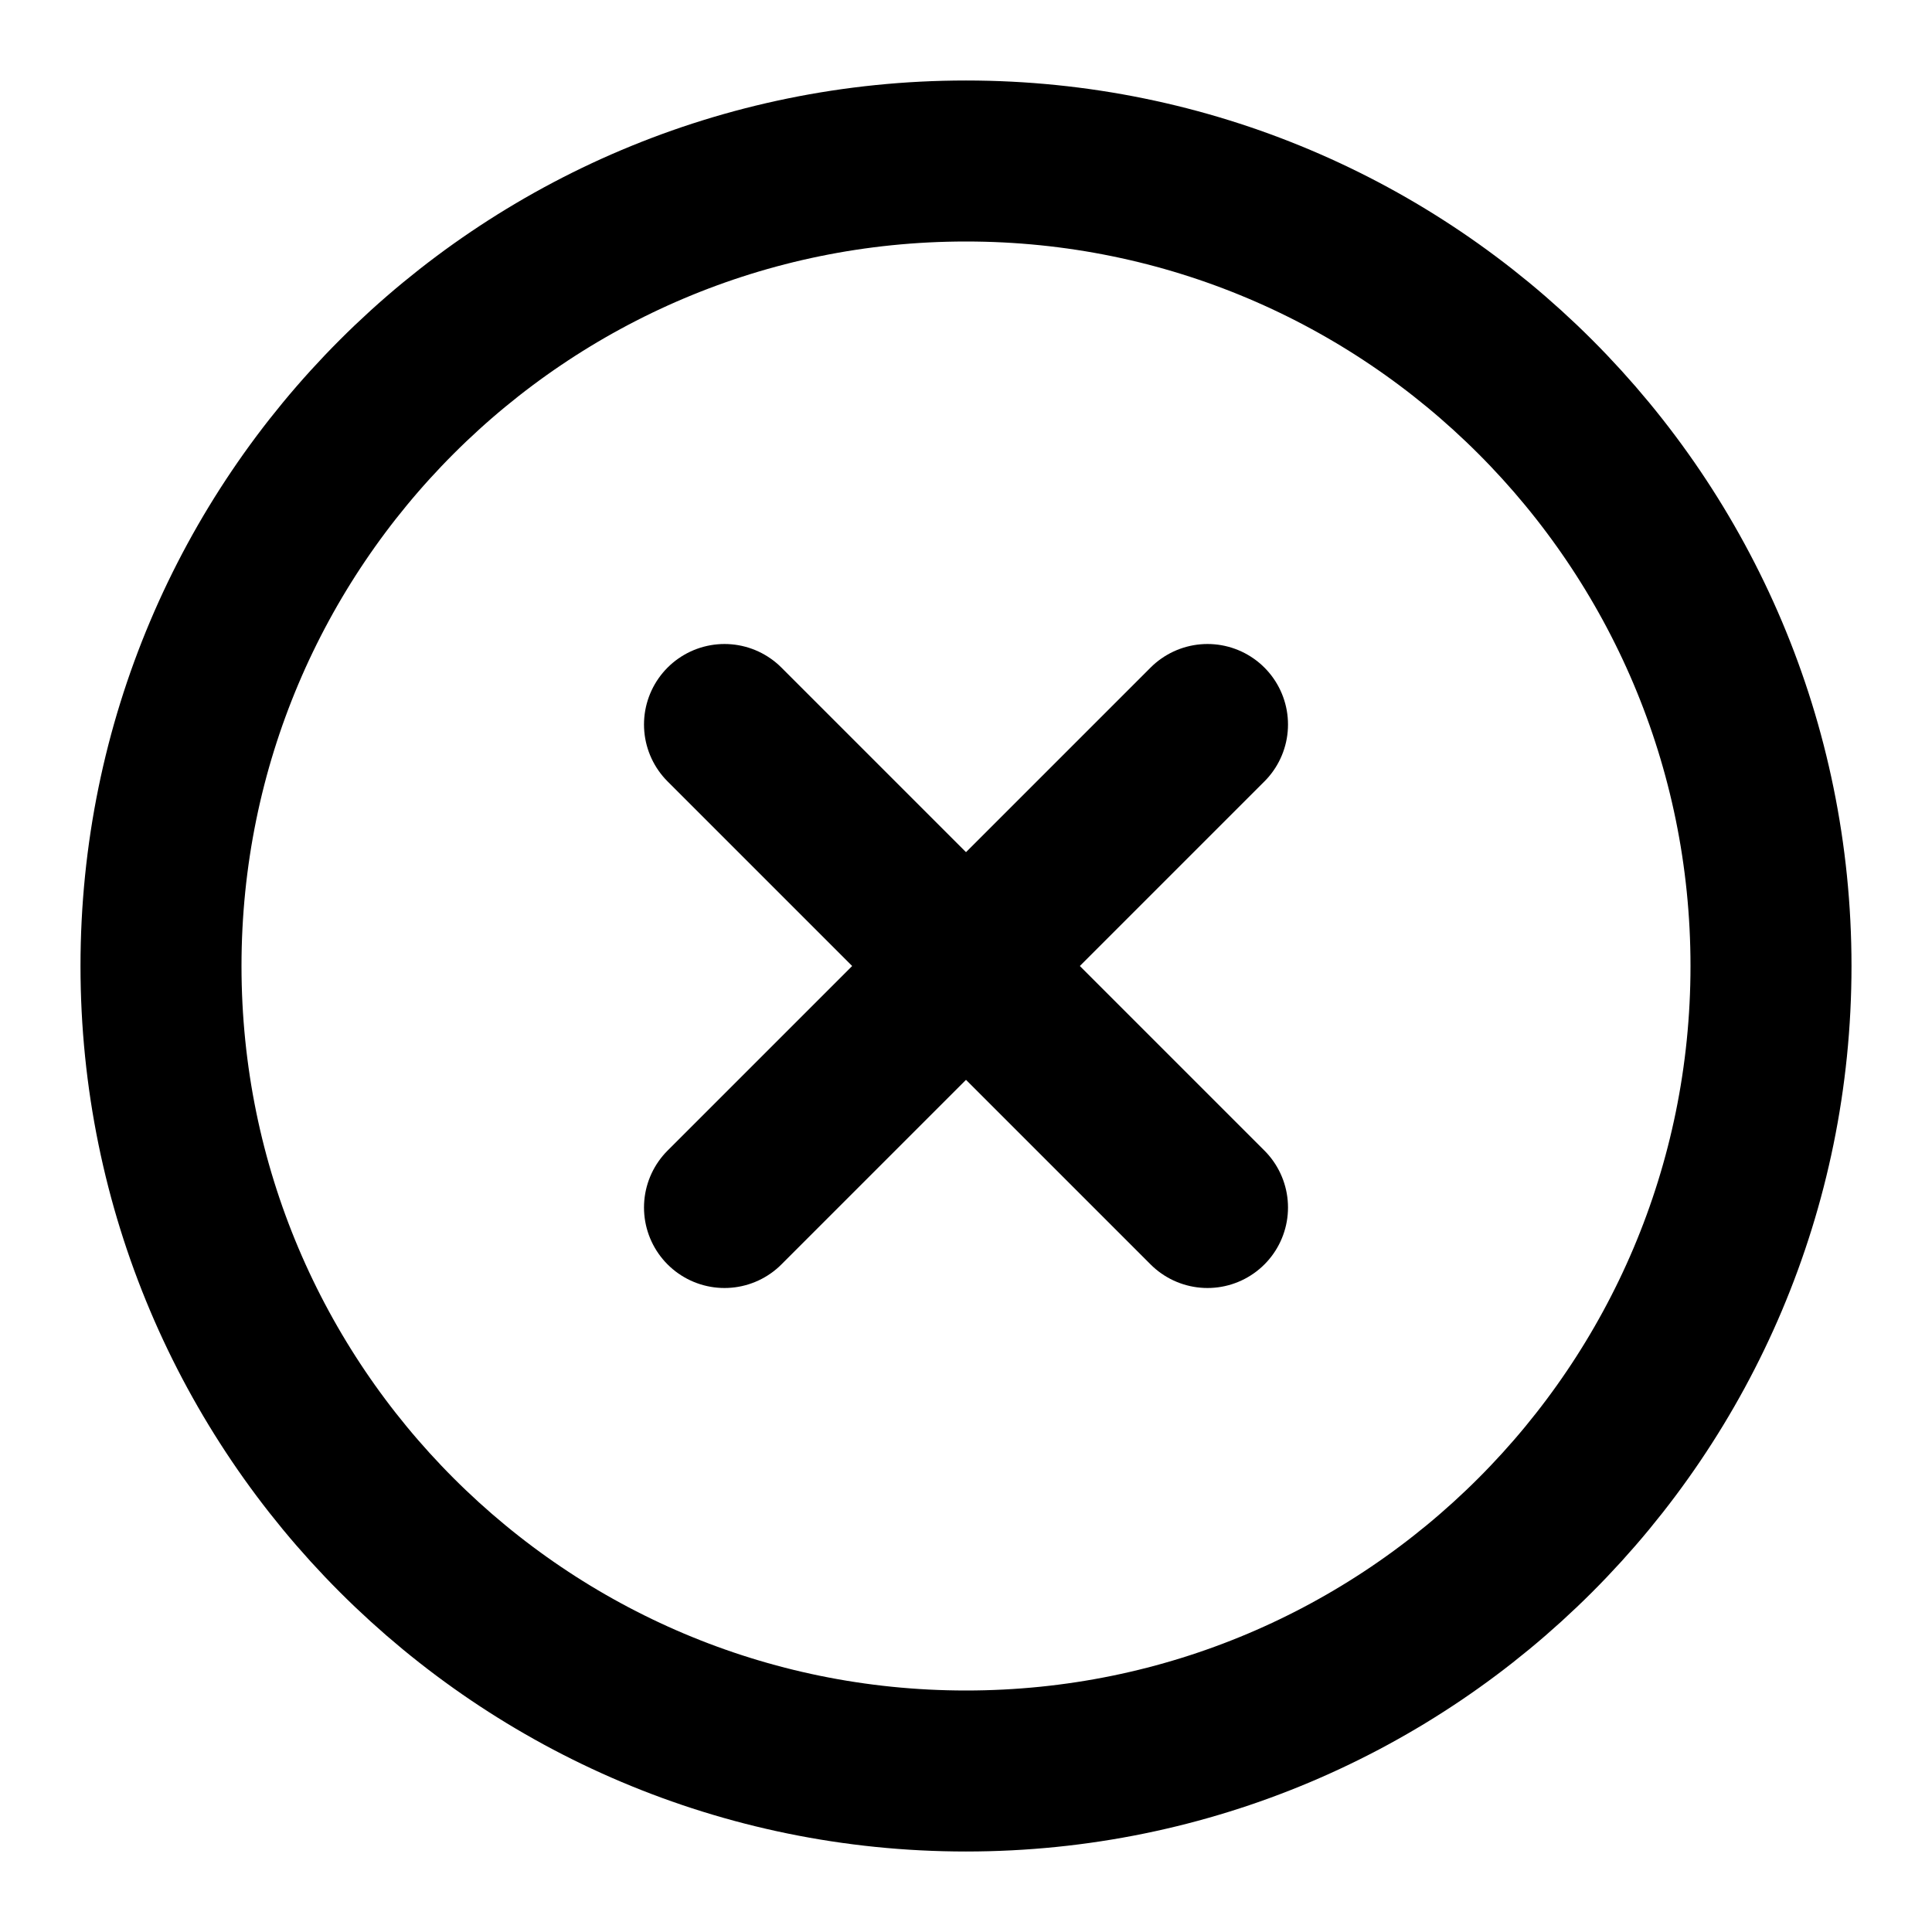
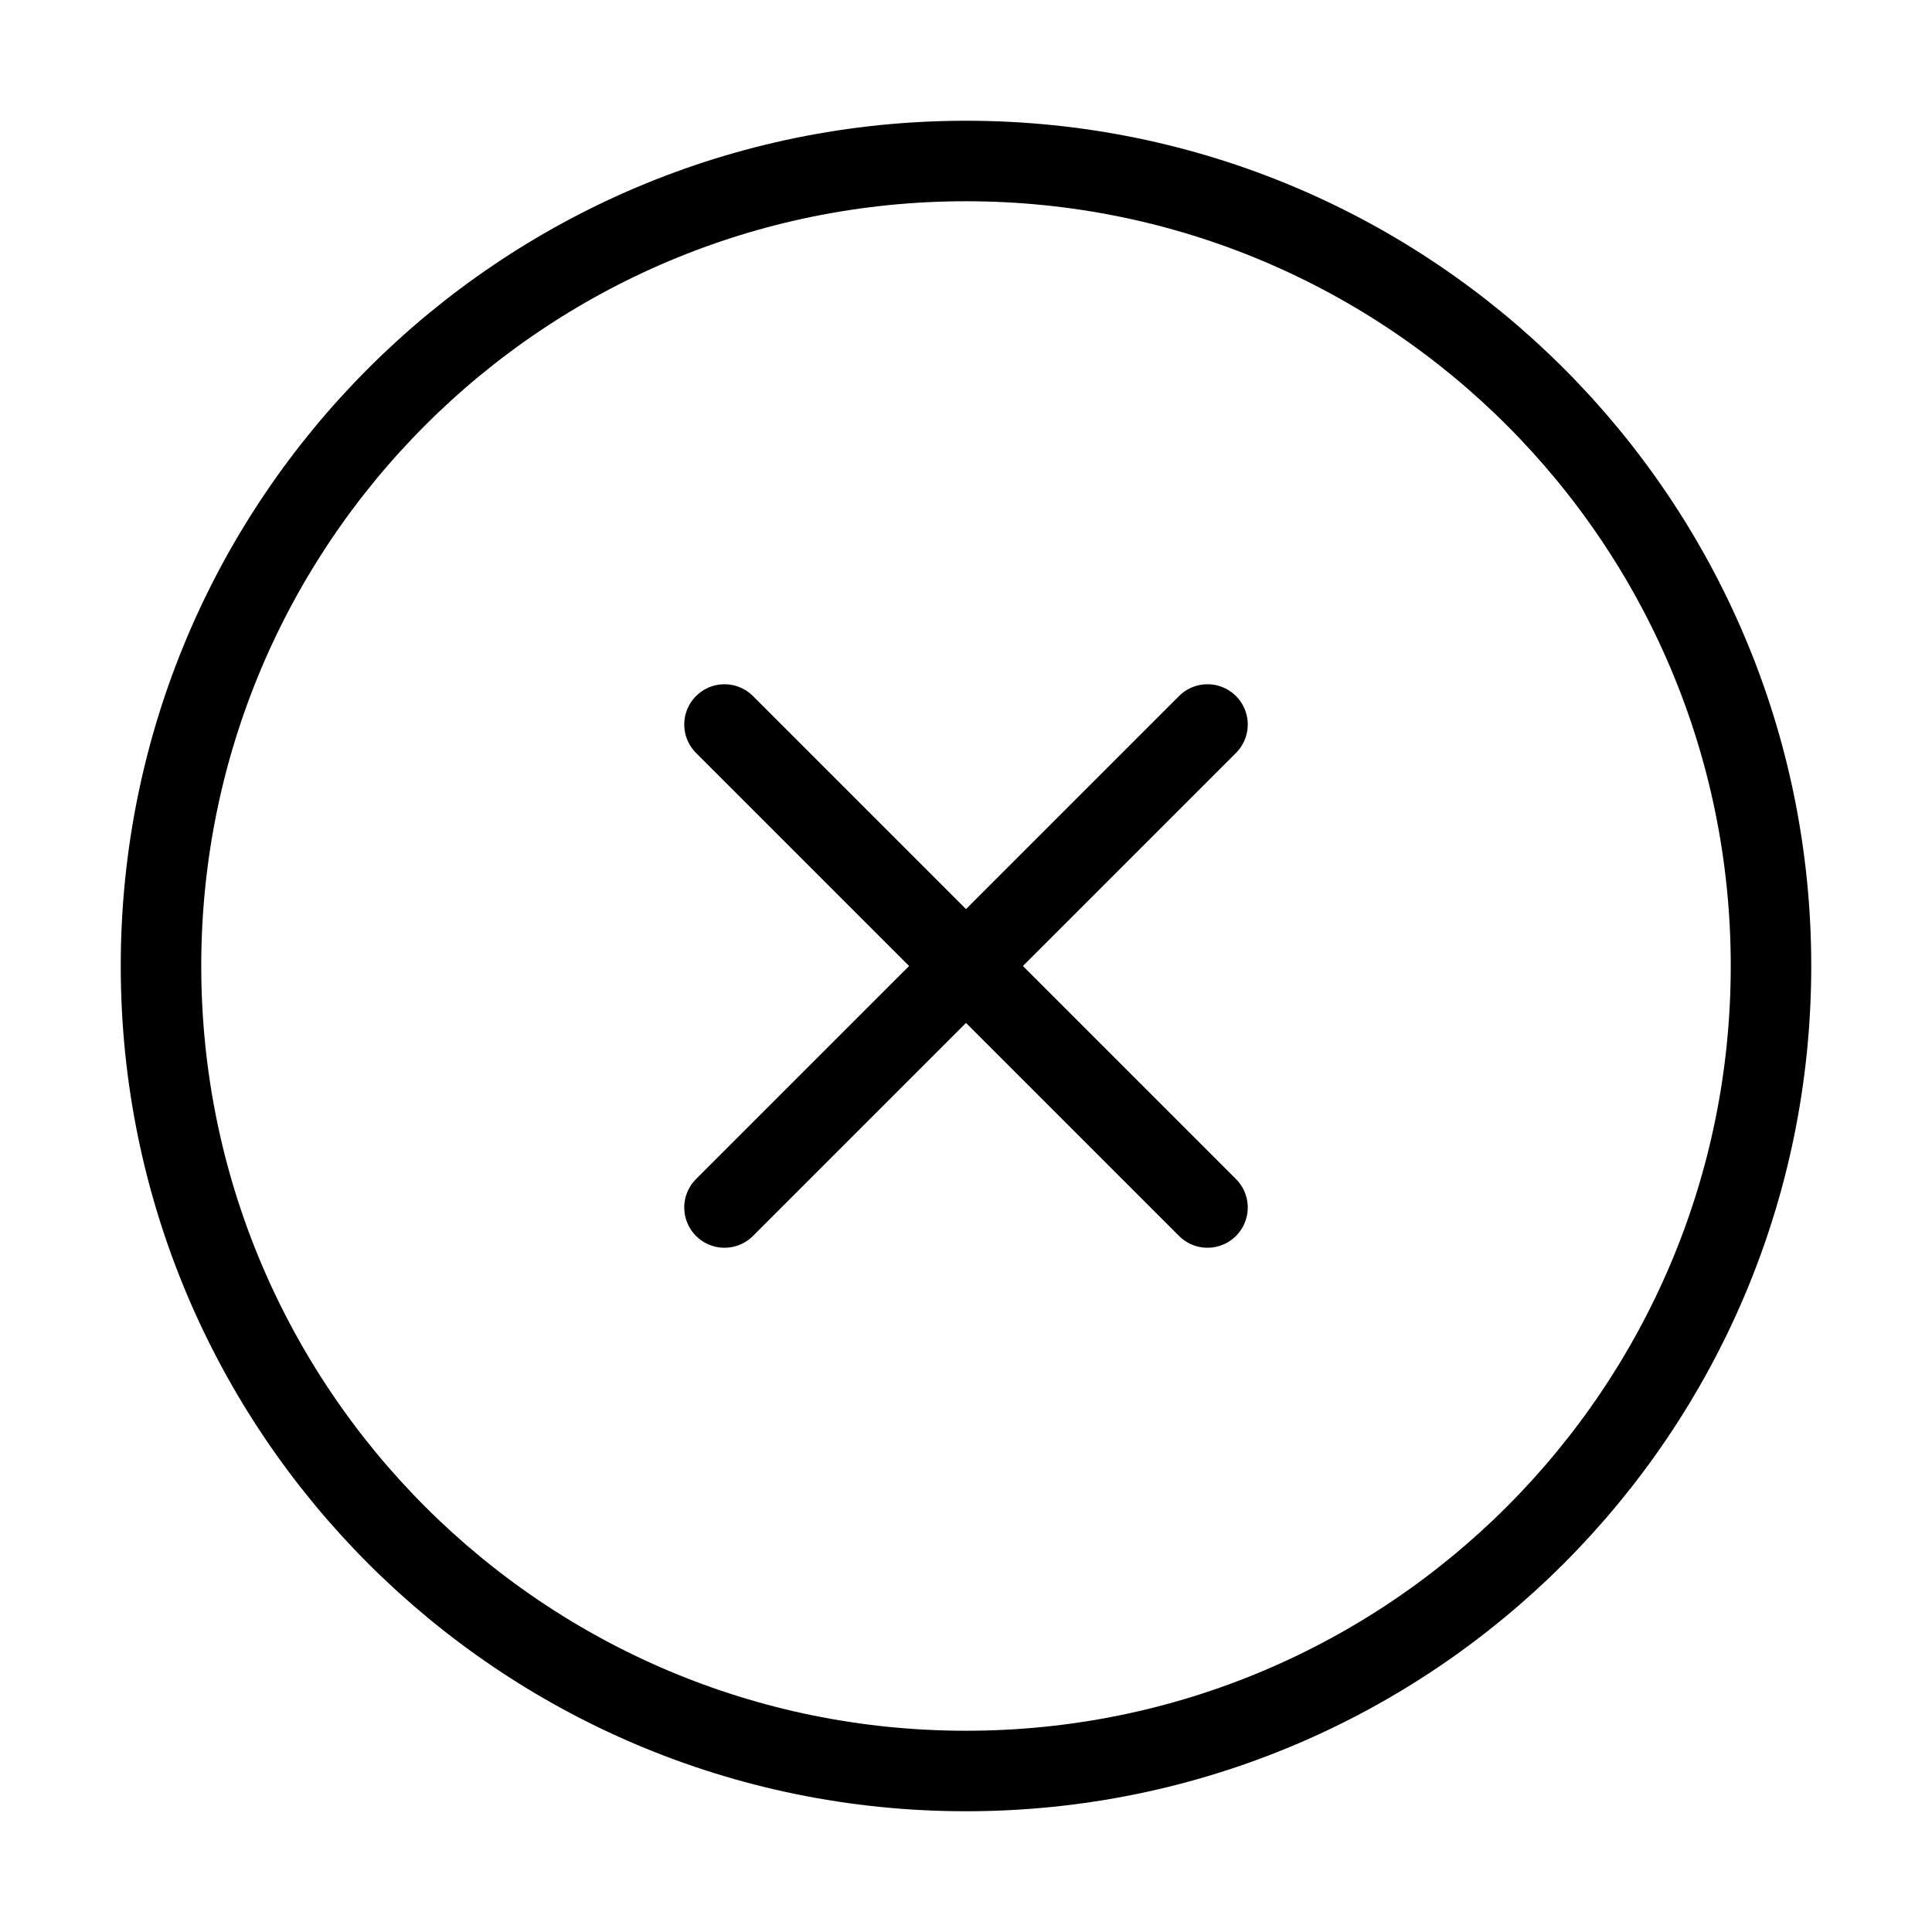
- <svg xmlns="http://www.w3.org/2000/svg" width="24" height="24" viewBox="0 0 24 24" fill="none" stroke="currentColor" stroke-width="2" stroke-linecap="round" stroke-linejoin="round">
+ <svg xmlns="http://www.w3.org/2000/svg" width="24" height="24" viewBox="0 0 24 24" fill="none" stroke="currentColor" stroke-linecap="round" stroke-linejoin="round">
  <circle cx="12" cy="12" r="10" />
  <path d="m15 9-6 6" />
  <path d="m9 9 6 6" />
</svg>
